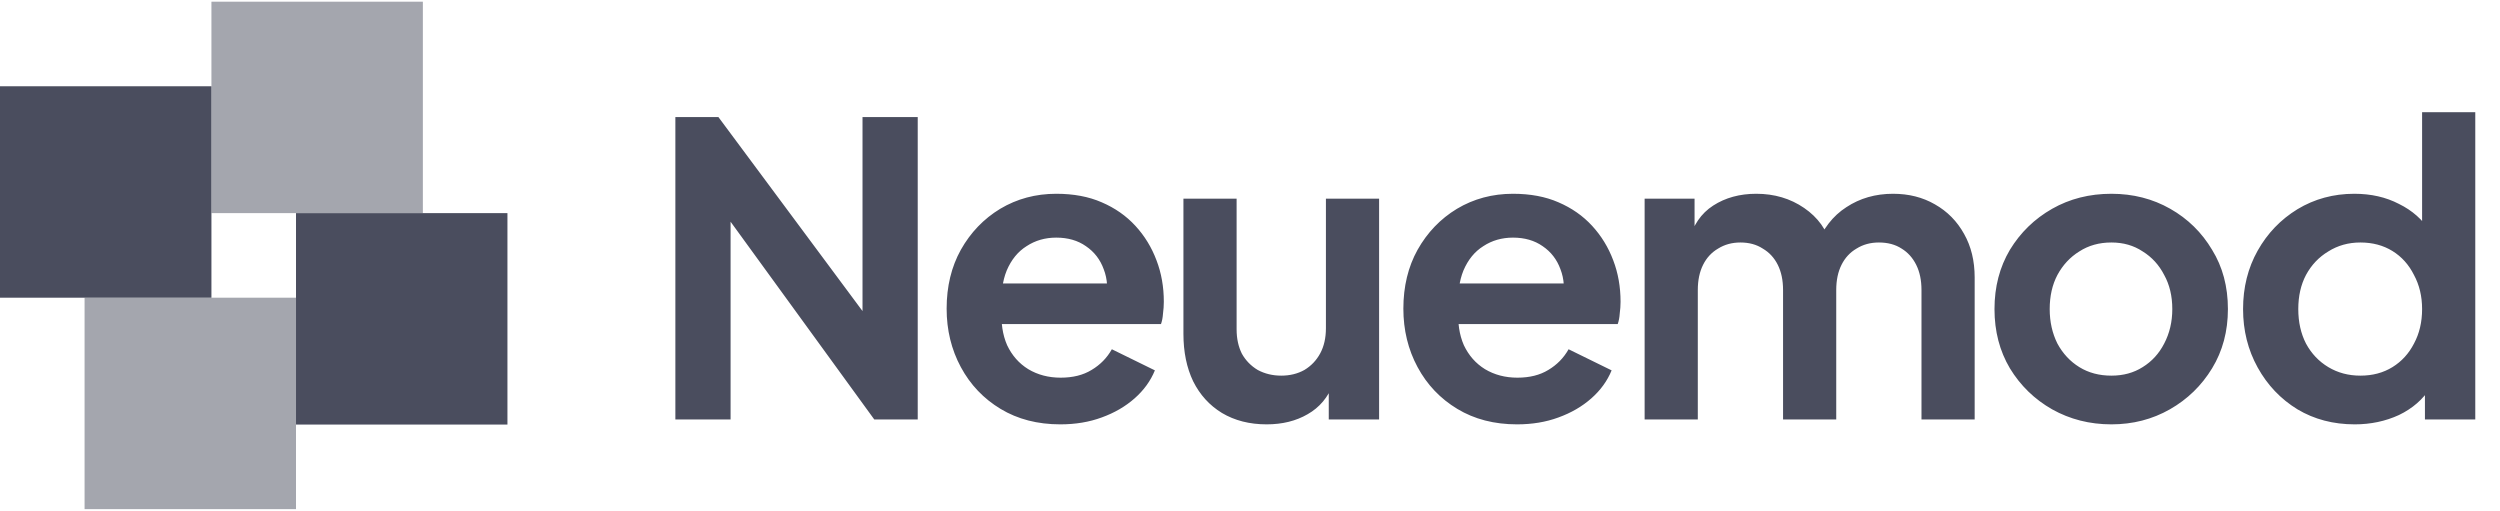
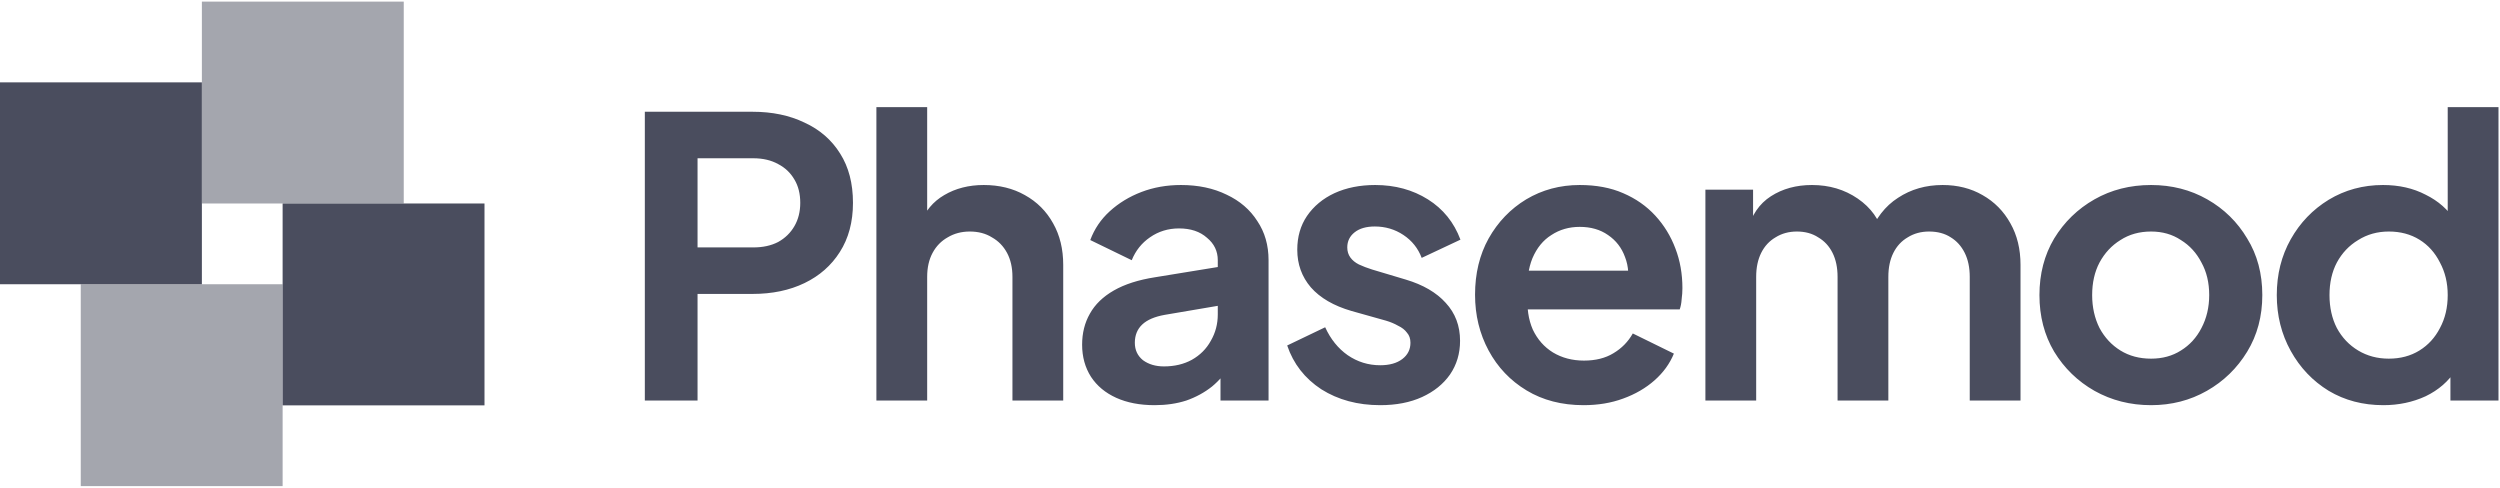
- <svg xmlns="http://www.w3.org/2000/svg" width="739" height="151" viewBox="0 0 739 151" fill="none">
+ <svg xmlns="http://www.w3.org/2000/svg" width="774" height="151" viewBox="0 0 774 151" fill="none">
  <rect opacity="0.5" x="62.5" y="0.5" width="62.5" height="62.5" fill="#4A4D5E" />
  <rect y="25.5" width="62.5" height="62.5" fill="#4A4D5E" />
  <rect x="87.5" y="63" width="62.5" height="62.5" fill="#4A4D5E" />
  <rect opacity="0.5" x="25" y="88" width="62.5" height="62.5" fill="#4A4D5E" />
-   <path d="M199.64 124V34.6H212.36L261.56 100.84L254.96 102.16V34.6H271.28V124H258.44L209.96 57.28L215.96 55.96V124H199.64ZM313.425 125.44C306.705 125.44 300.825 123.92 295.785 120.88C290.745 117.84 286.825 113.72 284.025 108.52C281.225 103.32 279.825 97.56 279.825 91.24C279.825 84.68 281.225 78.88 284.025 73.84C286.905 68.72 290.785 64.68 295.665 61.72C300.625 58.76 306.145 57.28 312.225 57.28C317.345 57.28 321.825 58.12 325.665 59.8C329.585 61.48 332.905 63.8 335.625 66.76C338.345 69.72 340.425 73.12 341.865 76.96C343.305 80.72 344.025 84.8 344.025 89.2C344.025 90.32 343.945 91.48 343.785 92.68C343.705 93.88 343.505 94.92 343.185 95.8H292.785V83.8H334.305L326.865 89.44C327.585 85.76 327.385 82.48 326.265 79.6C325.225 76.72 323.465 74.44 320.985 72.76C318.585 71.08 315.665 70.24 312.225 70.24C308.945 70.24 306.025 71.08 303.465 72.76C300.905 74.36 298.945 76.76 297.585 79.96C296.305 83.08 295.825 86.88 296.145 91.36C295.825 95.36 296.345 98.92 297.705 102.04C299.145 105.08 301.225 107.44 303.945 109.12C306.745 110.8 309.945 111.64 313.545 111.64C317.145 111.64 320.185 110.88 322.665 109.36C325.225 107.84 327.225 105.8 328.665 103.24L341.385 109.48C340.105 112.6 338.105 115.36 335.385 117.76C332.665 120.16 329.425 122.04 325.665 123.4C321.985 124.76 317.905 125.44 313.425 125.44ZM374.422 125.44C369.382 125.44 364.982 124.32 361.222 122.08C357.542 119.84 354.702 116.72 352.702 112.72C350.782 108.72 349.822 104.04 349.822 98.68V58.72H365.542V97.36C365.542 100.08 366.062 102.48 367.102 104.56C368.222 106.56 369.782 108.16 371.782 109.36C373.862 110.48 376.182 111.04 378.742 111.04C381.302 111.04 383.582 110.48 385.582 109.36C387.582 108.16 389.142 106.52 390.262 104.44C391.382 102.36 391.942 99.88 391.942 97V58.72H407.662V124H392.782V111.16L394.102 113.44C392.582 117.44 390.062 120.44 386.542 122.44C383.102 124.44 379.062 125.44 374.422 125.44ZM448.435 125.44C441.715 125.44 435.835 123.92 430.795 120.88C425.755 117.84 421.835 113.72 419.035 108.52C416.235 103.32 414.835 97.56 414.835 91.24C414.835 84.68 416.235 78.88 419.035 73.84C421.915 68.72 425.795 64.68 430.675 61.72C435.635 58.76 441.155 57.28 447.235 57.28C452.355 57.28 456.835 58.12 460.675 59.8C464.595 61.48 467.915 63.8 470.635 66.76C473.355 69.72 475.435 73.12 476.875 76.96C478.315 80.72 479.035 84.8 479.035 89.2C479.035 90.32 478.955 91.48 478.795 92.68C478.715 93.88 478.515 94.92 478.195 95.8H427.795V83.8H469.315L461.875 89.44C462.595 85.76 462.395 82.48 461.275 79.6C460.235 76.72 458.475 74.44 455.995 72.76C453.595 71.08 450.675 70.24 447.235 70.24C443.955 70.24 441.035 71.08 438.475 72.76C435.915 74.36 433.955 76.76 432.595 79.96C431.315 83.08 430.835 86.88 431.155 91.36C430.835 95.36 431.355 98.92 432.715 102.04C434.155 105.08 436.235 107.44 438.955 109.12C441.755 110.8 444.955 111.64 448.555 111.64C452.155 111.64 455.195 110.88 457.675 109.36C460.235 107.84 462.235 105.8 463.675 103.24L476.395 109.48C475.115 112.6 473.115 115.36 470.395 117.76C467.675 120.16 464.435 122.04 460.675 123.4C456.995 124.76 452.915 125.44 448.435 125.44ZM486.151 124V58.72H500.911V73.84L499.231 71.32C500.431 66.6 502.831 63.08 506.431 60.76C510.031 58.44 514.271 57.28 519.151 57.28C524.511 57.28 529.231 58.68 533.311 61.48C537.391 64.28 540.031 67.96 541.231 72.52L536.791 72.88C538.791 67.68 541.791 63.8 545.791 61.24C549.791 58.6 554.391 57.28 559.591 57.28C564.231 57.28 568.351 58.32 571.951 60.4C575.631 62.48 578.511 65.4 580.591 69.16C582.671 72.84 583.711 77.12 583.711 82V124H567.991V85.72C567.991 82.84 567.471 80.36 566.431 78.28C565.391 76.2 563.951 74.6 562.111 73.48C560.271 72.28 558.031 71.68 555.391 71.68C552.911 71.68 550.711 72.28 548.791 73.48C546.871 74.6 545.391 76.2 544.351 78.28C543.311 80.36 542.791 82.84 542.791 85.72V124H527.071V85.72C527.071 82.84 526.551 80.36 525.511 78.28C524.471 76.2 522.991 74.6 521.071 73.48C519.231 72.28 517.031 71.68 514.471 71.68C511.991 71.68 509.791 72.28 507.871 73.48C505.951 74.6 504.471 76.2 503.431 78.28C502.391 80.36 501.871 82.84 501.871 85.72V124H486.151ZM624.131 125.44C617.731 125.44 611.891 123.96 606.611 121C601.411 118.04 597.251 114 594.131 108.88C591.091 103.76 589.571 97.92 589.571 91.36C589.571 84.8 591.091 78.96 594.131 73.84C597.251 68.72 601.411 64.68 606.611 61.72C611.811 58.76 617.651 57.28 624.131 57.28C630.531 57.28 636.331 58.76 641.531 61.72C646.731 64.68 650.851 68.72 653.891 73.84C657.011 78.88 658.571 84.72 658.571 91.36C658.571 97.92 657.011 103.76 653.891 108.88C650.771 114 646.611 118.04 641.411 121C636.211 123.96 630.451 125.44 624.131 125.44ZM624.131 111.04C627.651 111.04 630.731 110.2 633.371 108.52C636.091 106.84 638.211 104.52 639.731 101.56C641.331 98.52 642.131 95.12 642.131 91.36C642.131 87.52 641.331 84.16 639.731 81.28C638.211 78.32 636.091 76 633.371 74.32C630.731 72.56 627.651 71.68 624.131 71.68C620.531 71.68 617.371 72.56 614.651 74.32C611.931 76 609.771 78.32 608.171 81.28C606.651 84.16 605.891 87.52 605.891 91.36C605.891 95.12 606.651 98.52 608.171 101.56C609.771 104.52 611.931 106.84 614.651 108.52C617.371 110.2 620.531 111.04 624.131 111.04ZM696.052 125.44C689.732 125.44 684.092 123.96 679.132 121C674.172 117.96 670.252 113.84 667.372 108.64C664.492 103.44 663.052 97.68 663.052 91.36C663.052 84.96 664.492 79.2 667.372 74.08C670.252 68.96 674.172 64.88 679.132 61.84C684.172 58.8 689.772 57.28 695.932 57.28C700.892 57.28 705.292 58.28 709.132 60.28C713.052 62.2 716.132 64.92 718.372 68.44L715.972 71.68V33.16H731.692V124H716.812V111.4L718.492 114.52C716.252 118.04 713.132 120.76 709.132 122.68C705.132 124.52 700.772 125.44 696.052 125.44ZM697.732 111.04C701.332 111.04 704.492 110.2 707.212 108.52C709.932 106.84 712.052 104.52 713.572 101.56C715.172 98.6 715.972 95.2 715.972 91.36C715.972 87.6 715.172 84.24 713.572 81.28C712.052 78.24 709.932 75.88 707.212 74.2C704.492 72.52 701.332 71.68 697.732 71.68C694.212 71.68 691.052 72.56 688.252 74.32C685.452 76 683.252 78.32 681.652 81.28C680.132 84.16 679.372 87.52 679.372 91.36C679.372 95.2 680.132 98.6 681.652 101.56C683.252 104.52 685.452 106.84 688.252 108.52C691.052 110.2 694.212 111.04 697.732 111.04Z" fill="#4A4D5E" />
+   <path d="M199.64 124V34.6H233C239.08 34.6 244.44 35.72 249.08 37.96C253.8 40.12 257.48 43.32 260.12 47.56C262.76 51.72 264.08 56.8 264.08 62.8C264.08 68.72 262.72 73.8 260 78.04C257.36 82.2 253.72 85.4 249.08 87.64C244.44 89.88 239.08 91 233 91H215.96V124H199.64ZM215.96 76.6H233.24C236.2 76.6 238.76 76.04 240.92 74.92C243.08 73.72 244.76 72.08 245.96 70C247.16 67.92 247.76 65.52 247.76 62.8C247.76 60 247.16 57.6 245.96 55.6C244.76 53.52 243.08 51.92 240.92 50.8C238.76 49.6 236.2 49 233.24 49H215.96V76.6ZM271.332 124V33.16H287.052V71.56L284.892 69.28C286.412 65.36 288.892 62.4 292.332 60.4C295.852 58.32 299.932 57.28 304.573 57.28C309.373 57.28 313.613 58.32 317.293 60.4C321.053 62.48 323.972 65.4 326.052 69.16C328.133 72.84 329.173 77.12 329.173 82V124H313.453V85.72C313.453 82.84 312.893 80.36 311.773 78.28C310.652 76.2 309.092 74.6 307.093 73.48C305.172 72.28 302.892 71.68 300.252 71.68C297.692 71.68 295.412 72.28 293.412 73.48C291.412 74.6 289.852 76.2 288.732 78.28C287.612 80.36 287.052 82.84 287.052 85.72V124H271.332ZM357.465 125.44C352.905 125.44 348.945 124.68 345.585 123.16C342.225 121.64 339.625 119.48 337.785 116.68C335.945 113.8 335.025 110.48 335.025 106.72C335.025 103.12 335.825 99.92 337.425 97.12C339.025 94.24 341.505 91.84 344.865 89.92C348.225 88 352.465 86.64 357.585 85.84L378.945 82.36V94.36L360.585 97.48C357.465 98.04 355.145 99.04 353.625 100.48C352.105 101.92 351.345 103.8 351.345 106.12C351.345 108.36 352.185 110.16 353.865 111.52C355.625 112.8 357.785 113.44 360.345 113.44C363.625 113.44 366.505 112.76 368.985 111.4C371.545 109.96 373.505 108 374.865 105.52C376.305 103.04 377.025 100.32 377.025 97.36V80.56C377.025 77.76 375.905 75.44 373.665 73.6C371.505 71.68 368.625 70.72 365.025 70.72C361.665 70.72 358.665 71.64 356.025 73.48C353.465 75.24 351.585 77.6 350.385 80.56L337.545 74.32C338.825 70.88 340.825 67.92 343.545 65.44C346.345 62.88 349.625 60.88 353.385 59.44C357.145 58 361.225 57.28 365.625 57.28C370.985 57.28 375.705 58.28 379.785 60.28C383.865 62.2 387.025 64.92 389.265 68.44C391.585 71.88 392.745 75.92 392.745 80.56V124H377.865V112.84L381.225 112.6C379.545 115.4 377.545 117.76 375.225 119.68C372.905 121.52 370.265 122.96 367.305 124C364.345 124.96 361.065 125.44 357.465 125.44ZM427.315 125.44C420.355 125.44 414.275 123.8 409.075 120.52C403.955 117.16 400.435 112.64 398.515 106.96L410.275 101.32C411.955 105 414.275 107.88 417.235 109.96C420.275 112.04 423.635 113.08 427.315 113.08C430.195 113.08 432.475 112.44 434.155 111.16C435.835 109.88 436.675 108.2 436.675 106.12C436.675 104.84 436.315 103.8 435.595 103C434.955 102.12 434.035 101.4 432.835 100.84C431.715 100.2 430.475 99.68 429.115 99.28L418.435 96.28C412.915 94.68 408.715 92.24 405.835 88.96C403.035 85.68 401.635 81.8 401.635 77.32C401.635 73.32 402.635 69.84 404.635 66.88C406.715 63.84 409.555 61.48 413.155 59.8C416.835 58.12 421.035 57.28 425.755 57.28C431.915 57.28 437.355 58.76 442.075 61.72C446.795 64.68 450.155 68.84 452.155 74.2L440.155 79.84C439.035 76.88 437.155 74.52 434.515 72.76C431.875 71 428.915 70.12 425.635 70.12C422.995 70.12 420.915 70.72 419.395 71.92C417.875 73.12 417.115 74.68 417.115 76.6C417.115 77.8 417.435 78.84 418.075 79.72C418.715 80.6 419.595 81.32 420.715 81.88C421.915 82.44 423.275 82.96 424.795 83.44L435.235 86.56C440.595 88.16 444.715 90.56 447.595 93.76C450.555 96.96 452.035 100.88 452.035 105.52C452.035 109.44 450.995 112.92 448.915 115.96C446.835 118.92 443.955 121.24 440.275 122.92C436.595 124.6 432.275 125.44 427.315 125.44ZM490.275 125.44C483.555 125.44 477.675 123.92 472.635 120.88C467.595 117.84 463.675 113.72 460.875 108.52C458.075 103.32 456.675 97.56 456.675 91.24C456.675 84.68 458.075 78.88 460.875 73.84C463.755 68.72 467.635 64.68 472.515 61.72C477.475 58.76 482.995 57.28 489.075 57.28C494.195 57.28 498.675 58.12 502.515 59.8C506.435 61.48 509.755 63.8 512.475 66.76C515.195 69.72 517.275 73.12 518.715 76.96C520.155 80.72 520.875 84.8 520.875 89.2C520.875 90.32 520.795 91.48 520.635 92.68C520.555 93.88 520.355 94.92 520.035 95.8H469.635V83.8H511.155L503.715 89.44C504.435 85.76 504.235 82.48 503.115 79.6C502.075 76.72 500.315 74.44 497.835 72.76C495.435 71.08 492.515 70.24 489.075 70.24C485.795 70.24 482.875 71.08 480.315 72.76C477.755 74.36 475.795 76.76 474.435 79.96C473.155 83.08 472.675 86.88 472.995 91.36C472.675 95.36 473.195 98.92 474.555 102.04C475.995 105.08 478.075 107.44 480.795 109.12C483.595 110.8 486.795 111.64 490.395 111.64C493.995 111.64 497.035 110.88 499.515 109.36C502.075 107.84 504.075 105.8 505.515 103.24L518.235 109.48C516.955 112.6 514.955 115.36 512.235 117.76C509.515 120.16 506.275 122.04 502.515 123.4C498.835 124.76 494.755 125.44 490.275 125.44ZM527.992 124V58.72H542.752V73.84L541.072 71.32C542.272 66.6 544.672 63.08 548.272 60.76C551.872 58.44 556.112 57.28 560.992 57.28C566.352 57.28 571.072 58.68 575.152 61.48C579.232 64.28 581.872 67.96 583.072 72.52L578.632 72.88C580.632 67.68 583.632 63.8 587.632 61.24C591.632 58.6 596.232 57.28 601.432 57.28C606.072 57.28 610.192 58.32 613.792 60.4C617.472 62.48 620.352 65.4 622.432 69.16C624.512 72.84 625.552 77.12 625.552 82V124H609.832V85.72C609.832 82.84 609.312 80.36 608.272 78.28C607.232 76.2 605.792 74.6 603.952 73.48C602.112 72.28 599.872 71.68 597.232 71.68C594.752 71.68 592.552 72.28 590.632 73.48C588.712 74.6 587.232 76.2 586.192 78.28C585.152 80.36 584.632 82.84 584.632 85.72V124H568.912V85.72C568.912 82.84 568.392 80.36 567.352 78.28C566.312 76.2 564.832 74.6 562.912 73.48C561.072 72.28 558.872 71.68 556.312 71.68C553.832 71.68 551.632 72.28 549.712 73.48C547.792 74.6 546.312 76.2 545.272 78.28C544.232 80.36 543.712 82.84 543.712 85.72V124H527.992ZM665.971 125.44C659.571 125.44 653.731 123.96 648.451 121C643.251 118.04 639.091 114 635.971 108.88C632.931 103.76 631.411 97.92 631.411 91.36C631.411 84.8 632.931 78.96 635.971 73.84C639.091 68.72 643.251 64.68 648.451 61.72C653.651 58.76 659.491 57.28 665.971 57.28C672.371 57.28 678.171 58.76 683.371 61.72C688.571 64.68 692.691 68.72 695.731 73.84C698.851 78.88 700.411 84.72 700.411 91.36C700.411 97.92 698.851 103.76 695.731 108.88C692.611 114 688.451 118.04 683.251 121C678.051 123.96 672.291 125.44 665.971 125.44ZM665.971 111.04C669.491 111.04 672.571 110.2 675.211 108.52C677.931 106.84 680.051 104.52 681.571 101.56C683.171 98.52 683.971 95.12 683.971 91.36C683.971 87.52 683.171 84.16 681.571 81.28C680.051 78.32 677.931 76 675.211 74.32C672.571 72.56 669.491 71.68 665.971 71.68C662.371 71.68 659.211 72.56 656.491 74.32C653.771 76 651.611 78.32 650.011 81.28C648.491 84.16 647.731 87.52 647.731 91.36C647.731 95.12 648.491 98.52 650.011 101.56C651.611 104.52 653.771 106.84 656.491 108.52C659.211 110.2 662.371 111.04 665.971 111.04ZM737.892 125.44C731.572 125.44 725.932 123.96 720.972 121C716.012 117.96 712.092 113.84 709.212 108.64C706.332 103.44 704.892 97.68 704.892 91.36C704.892 84.96 706.332 79.2 709.212 74.08C712.092 68.96 716.012 64.88 720.972 61.84C726.012 58.8 731.612 57.28 737.772 57.28C742.732 57.28 747.132 58.28 750.972 60.28C754.892 62.2 757.972 64.92 760.212 68.44L757.812 71.68V33.16H773.532V124H758.652V111.4L760.332 114.52C758.092 118.04 754.972 120.76 750.972 122.68C746.972 124.52 742.612 125.44 737.892 125.44ZM739.572 111.04C743.172 111.04 746.332 110.2 749.052 108.52C751.772 106.84 753.892 104.52 755.412 101.56C757.012 98.6 757.812 95.2 757.812 91.36C757.812 87.6 757.012 84.24 755.412 81.28C753.892 78.24 751.772 75.88 749.052 74.2C746.332 72.52 743.172 71.68 739.572 71.68C736.052 71.68 732.892 72.56 730.092 74.32C727.292 76 725.092 78.32 723.492 81.28C721.972 84.16 721.212 87.52 721.212 91.36C721.212 95.2 721.972 98.6 723.492 101.56C725.092 104.52 727.292 106.84 730.092 108.52C732.892 110.2 736.052 111.04 739.572 111.04Z" fill="#4A4D5E" />
</svg>
